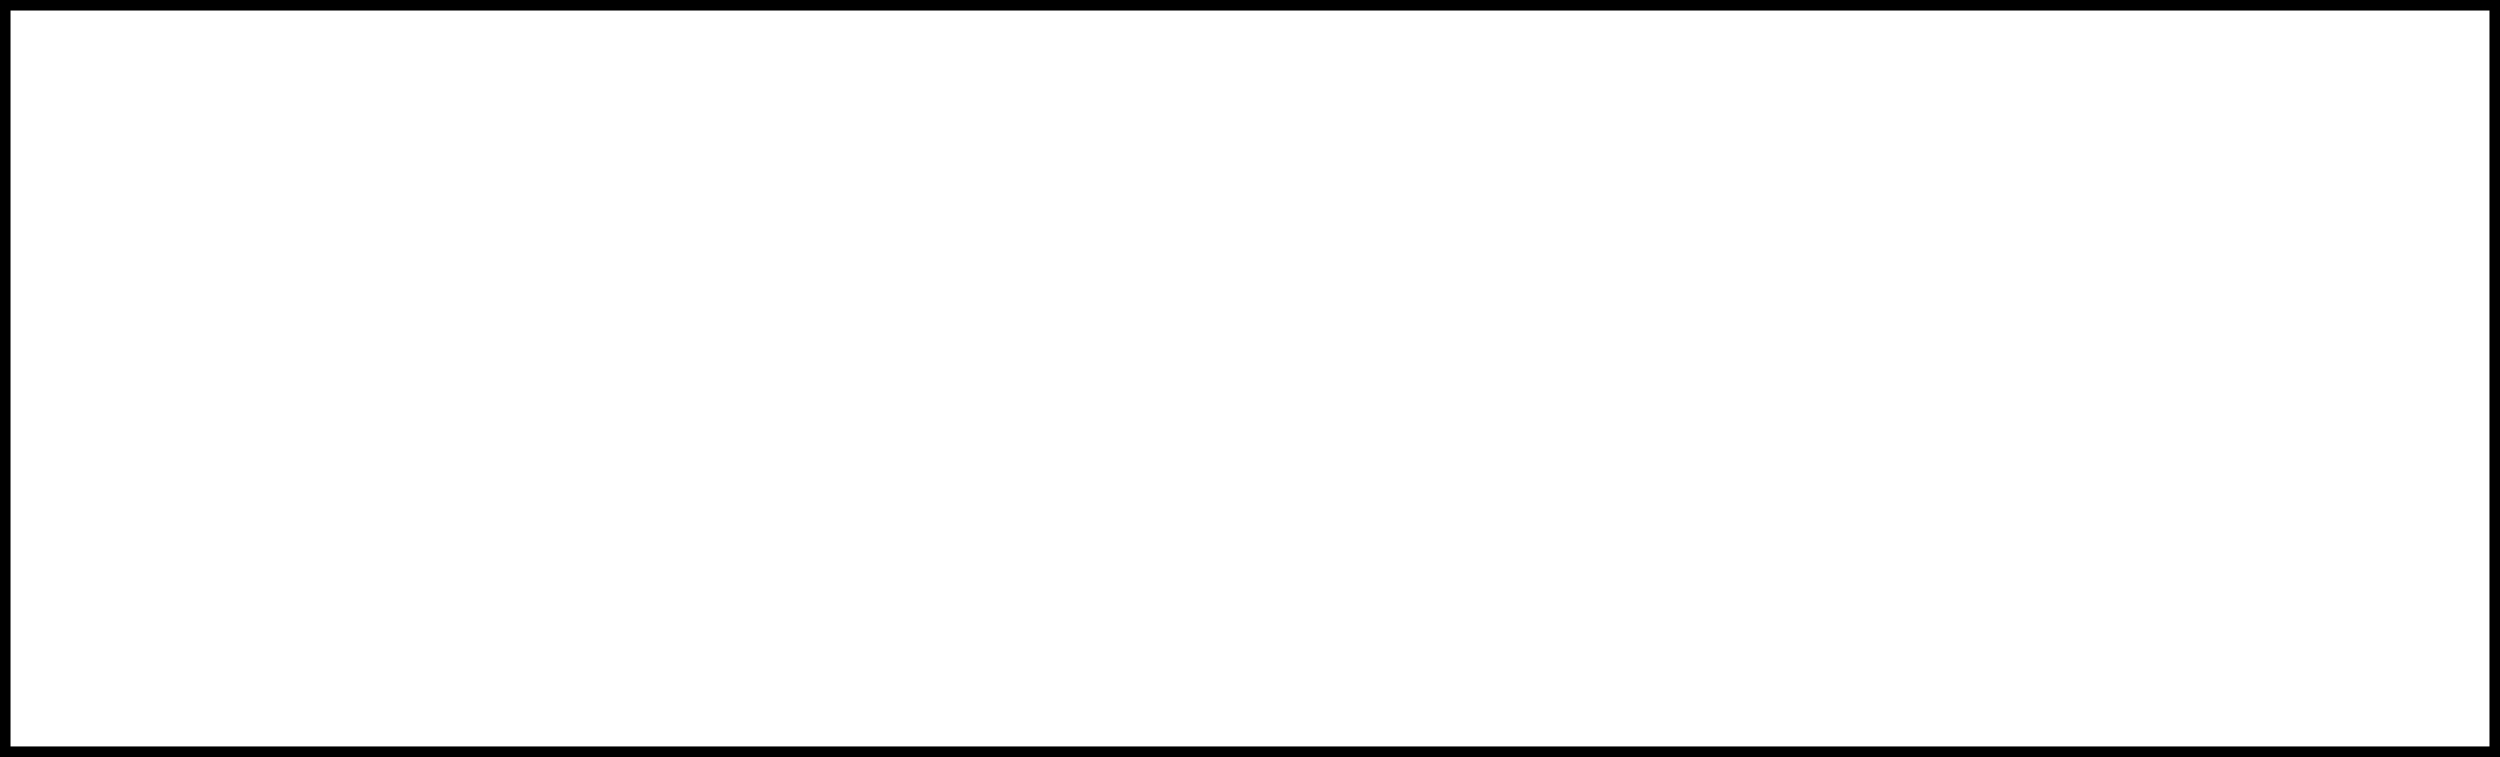
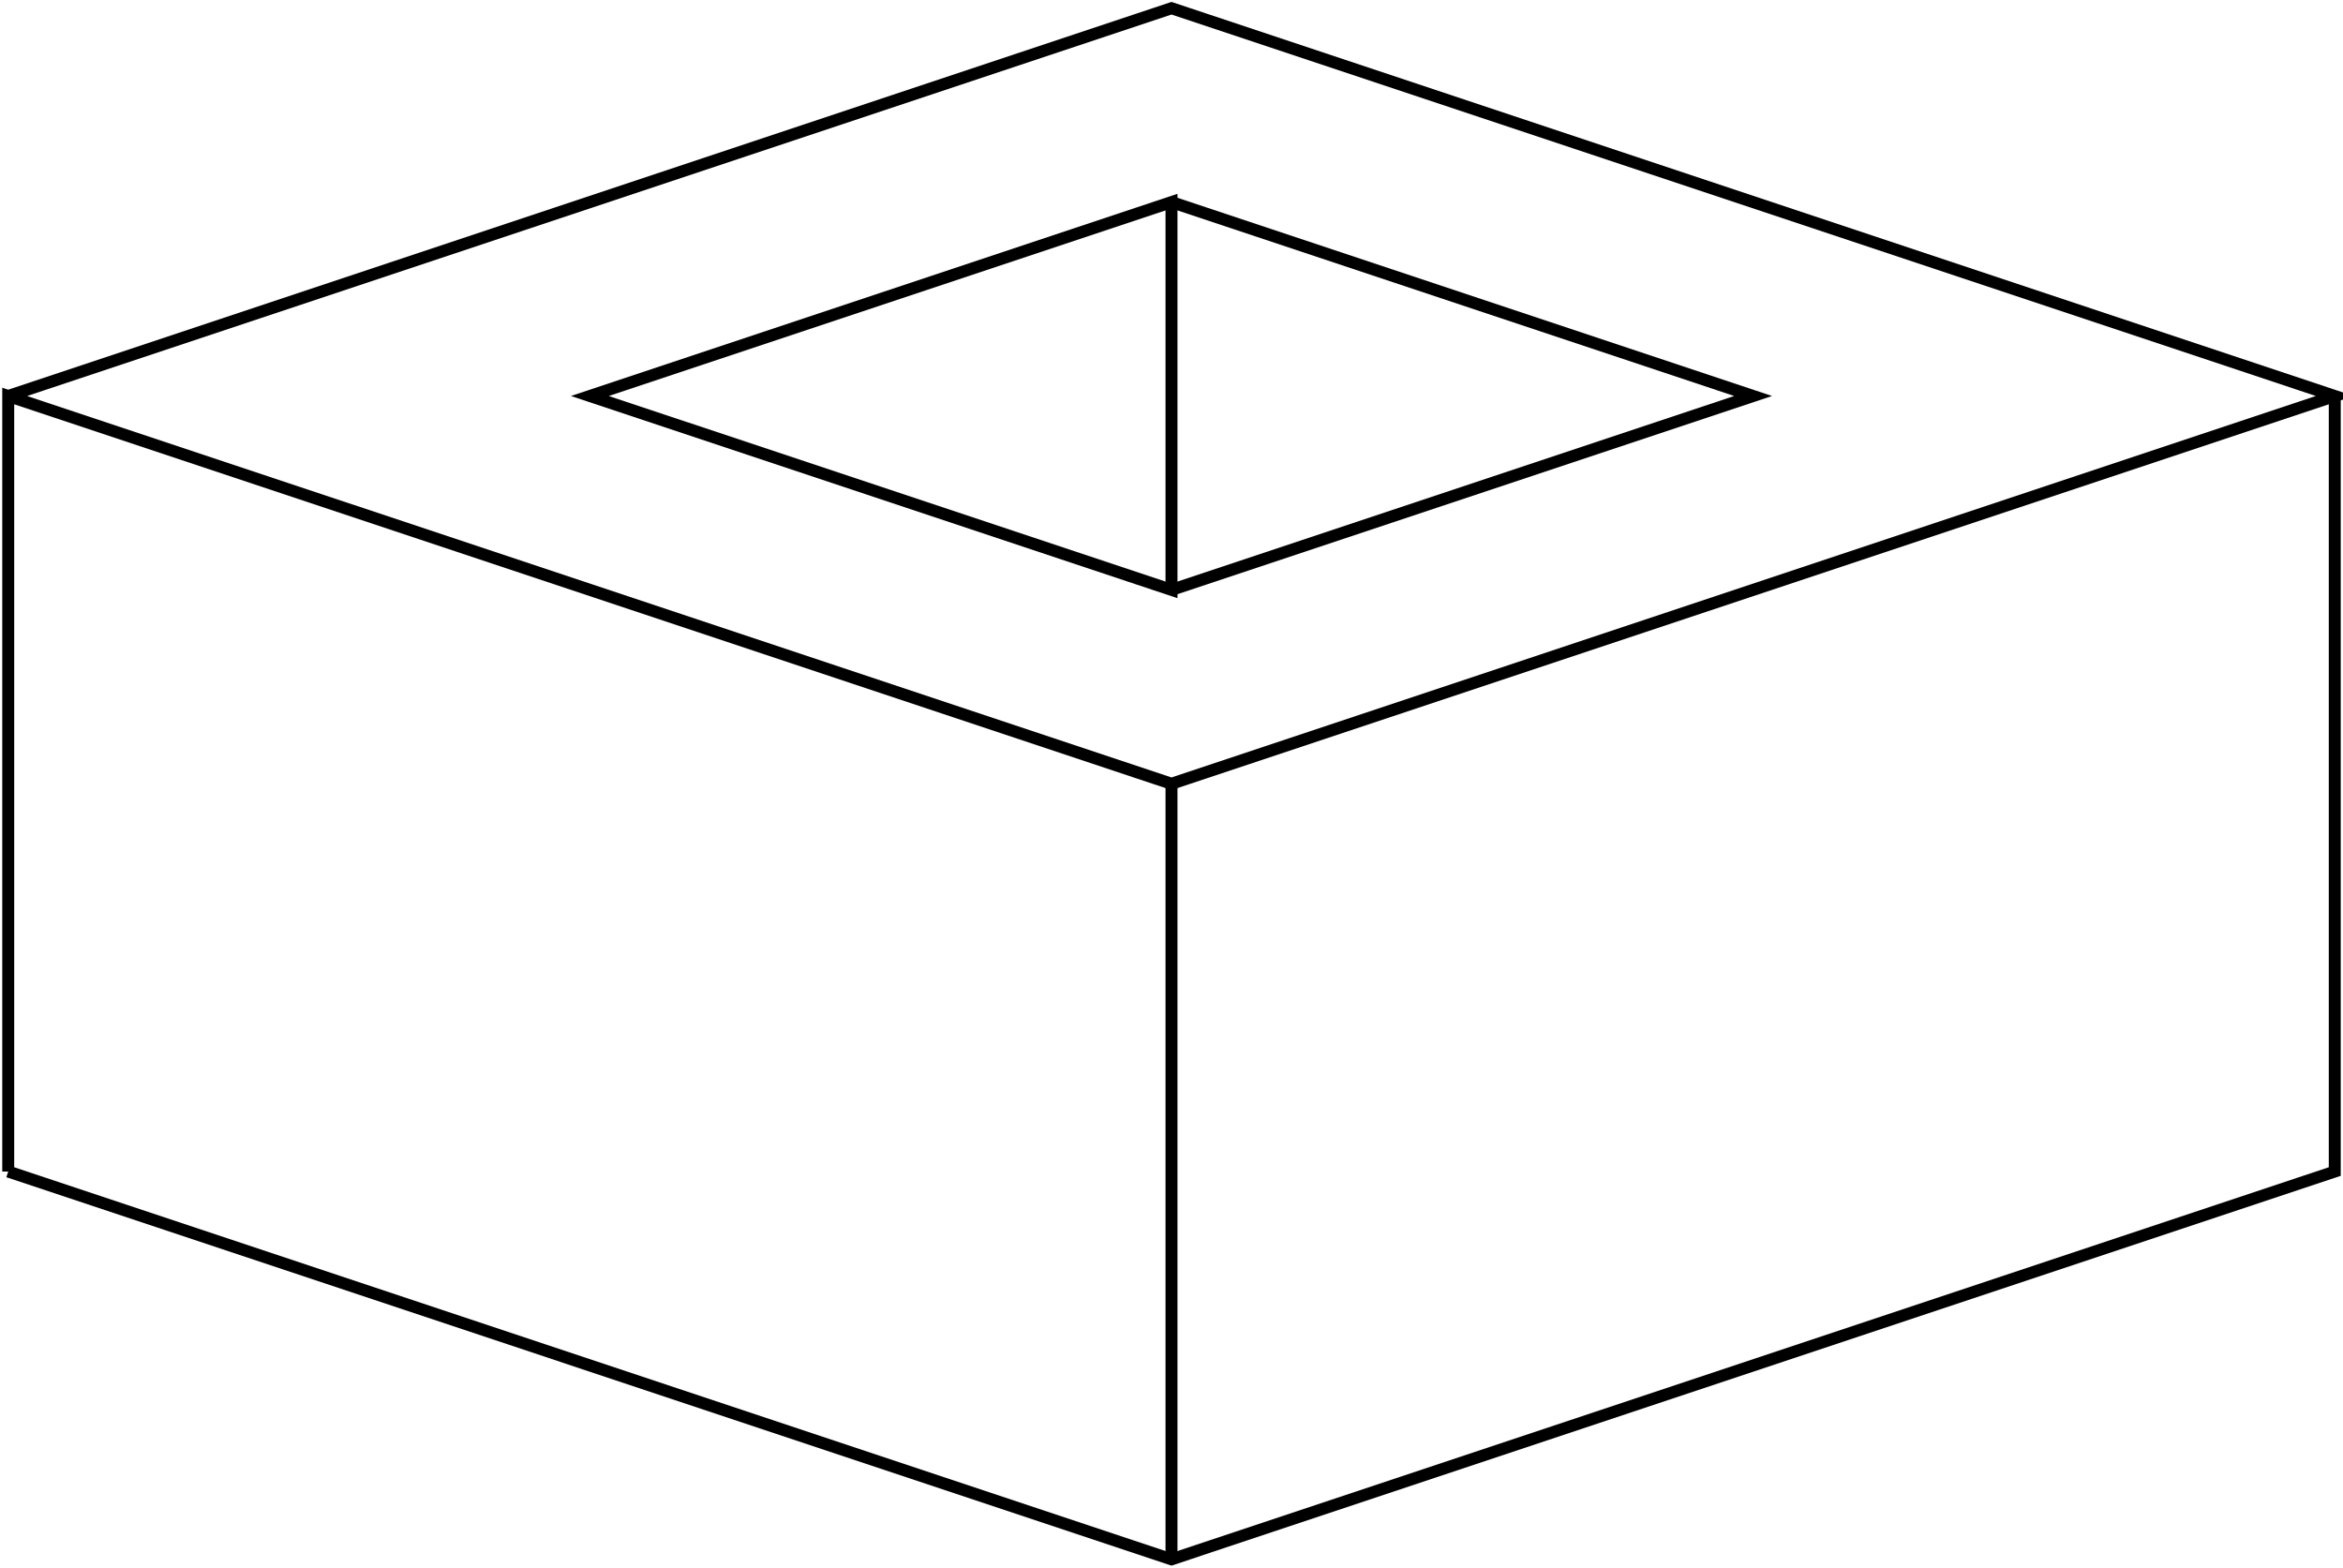
- <svg xmlns="http://www.w3.org/2000/svg" version="1.1" viewBox="-1 -1 502 152" fill="none" stroke="black" stroke-width="0.6%" vector-effect="non-scaling-stroke">
-   <path d="M 0 0 L 500 0 L 500 150 L 0 150 L 0 0 Z" />
+ <svg xmlns="http://www.w3.org/2000/svg" version="1.1" viewBox="-142.421 -95.281 284.843 190.562" fill="none" stroke="black" stroke-width="0.6%" vector-effect="non-scaling-stroke">
+   <path d="M -141.421 47.14 L -141.421 -47.14 L 0 0 L 141.421 -47.14 L 0 -94.281 L -141.421 -47.14" />
+   <path d="M 0 94.281 L 0 0" />
+   <path d="M -141.421 47.14 L 0 94.281 L 141.421 47.14 L 141.421 -47.14" />
+   <path d="M -70.711 -47.14 L 0 -23.57 L 0 -70.711 L -70.711 -47.14 Z" />
+   <path d="M 0 -23.57 L 70.711 -47.14 L 0 -70.711" />
</svg>
